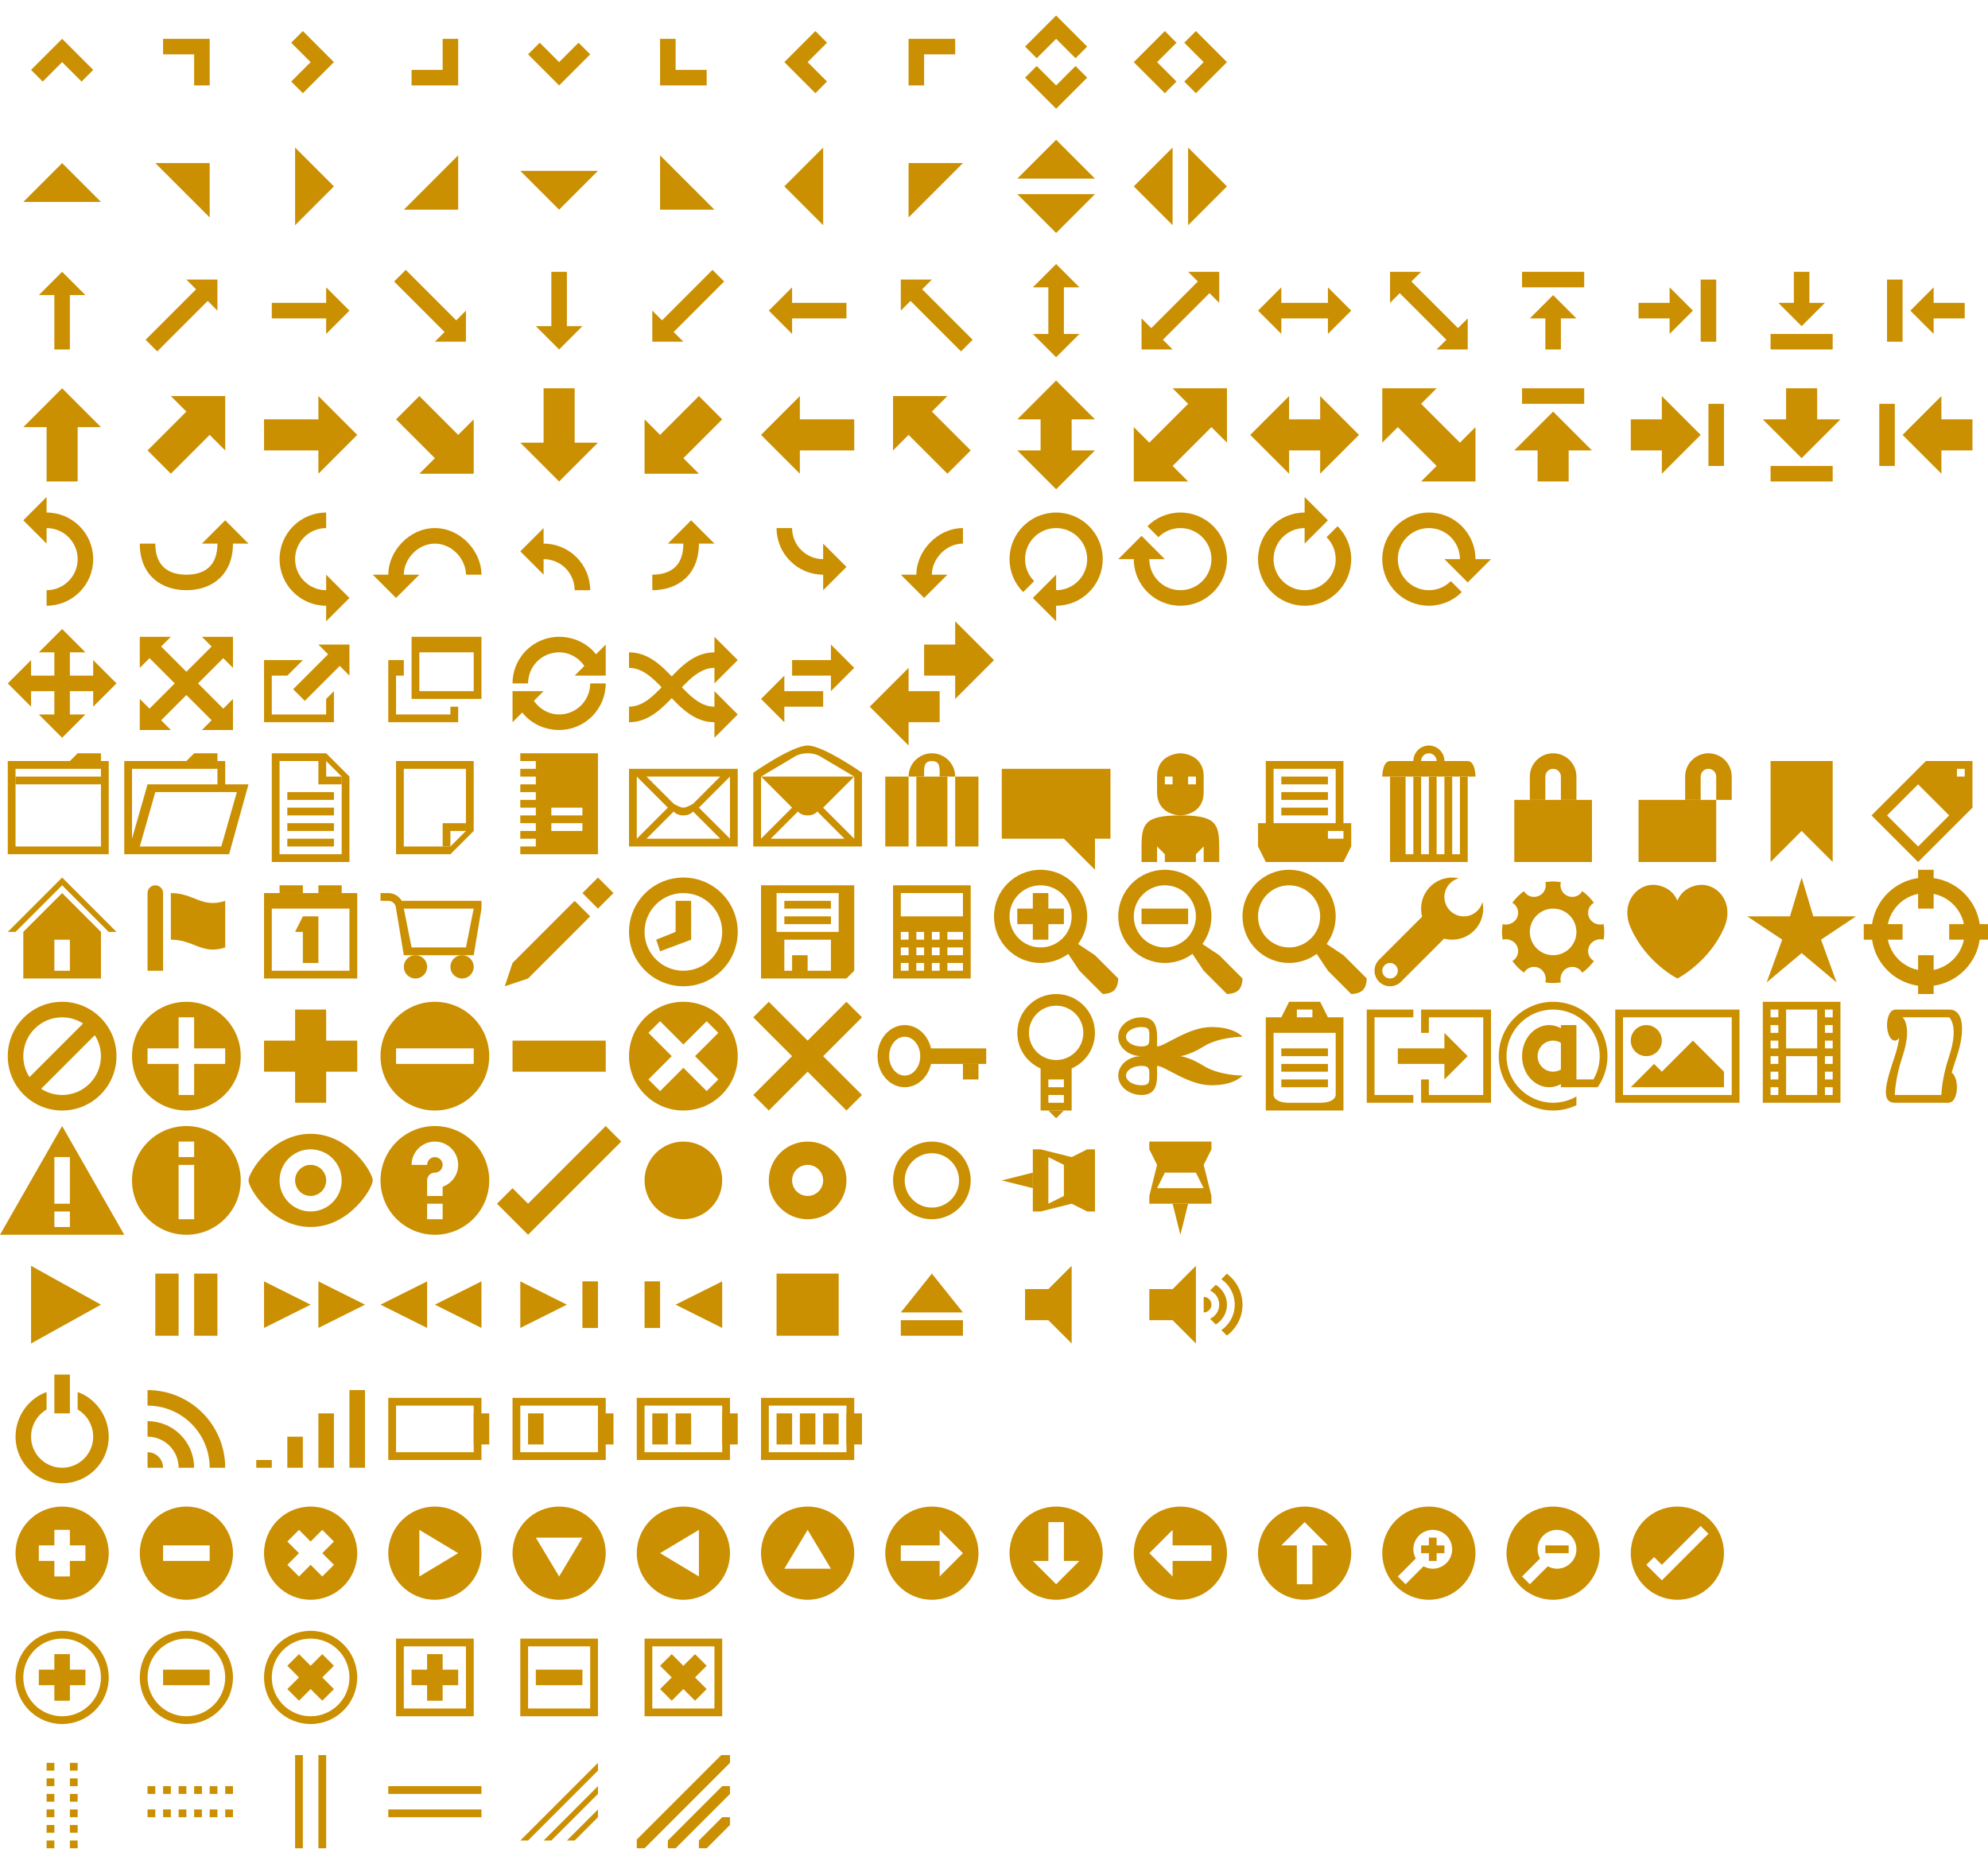
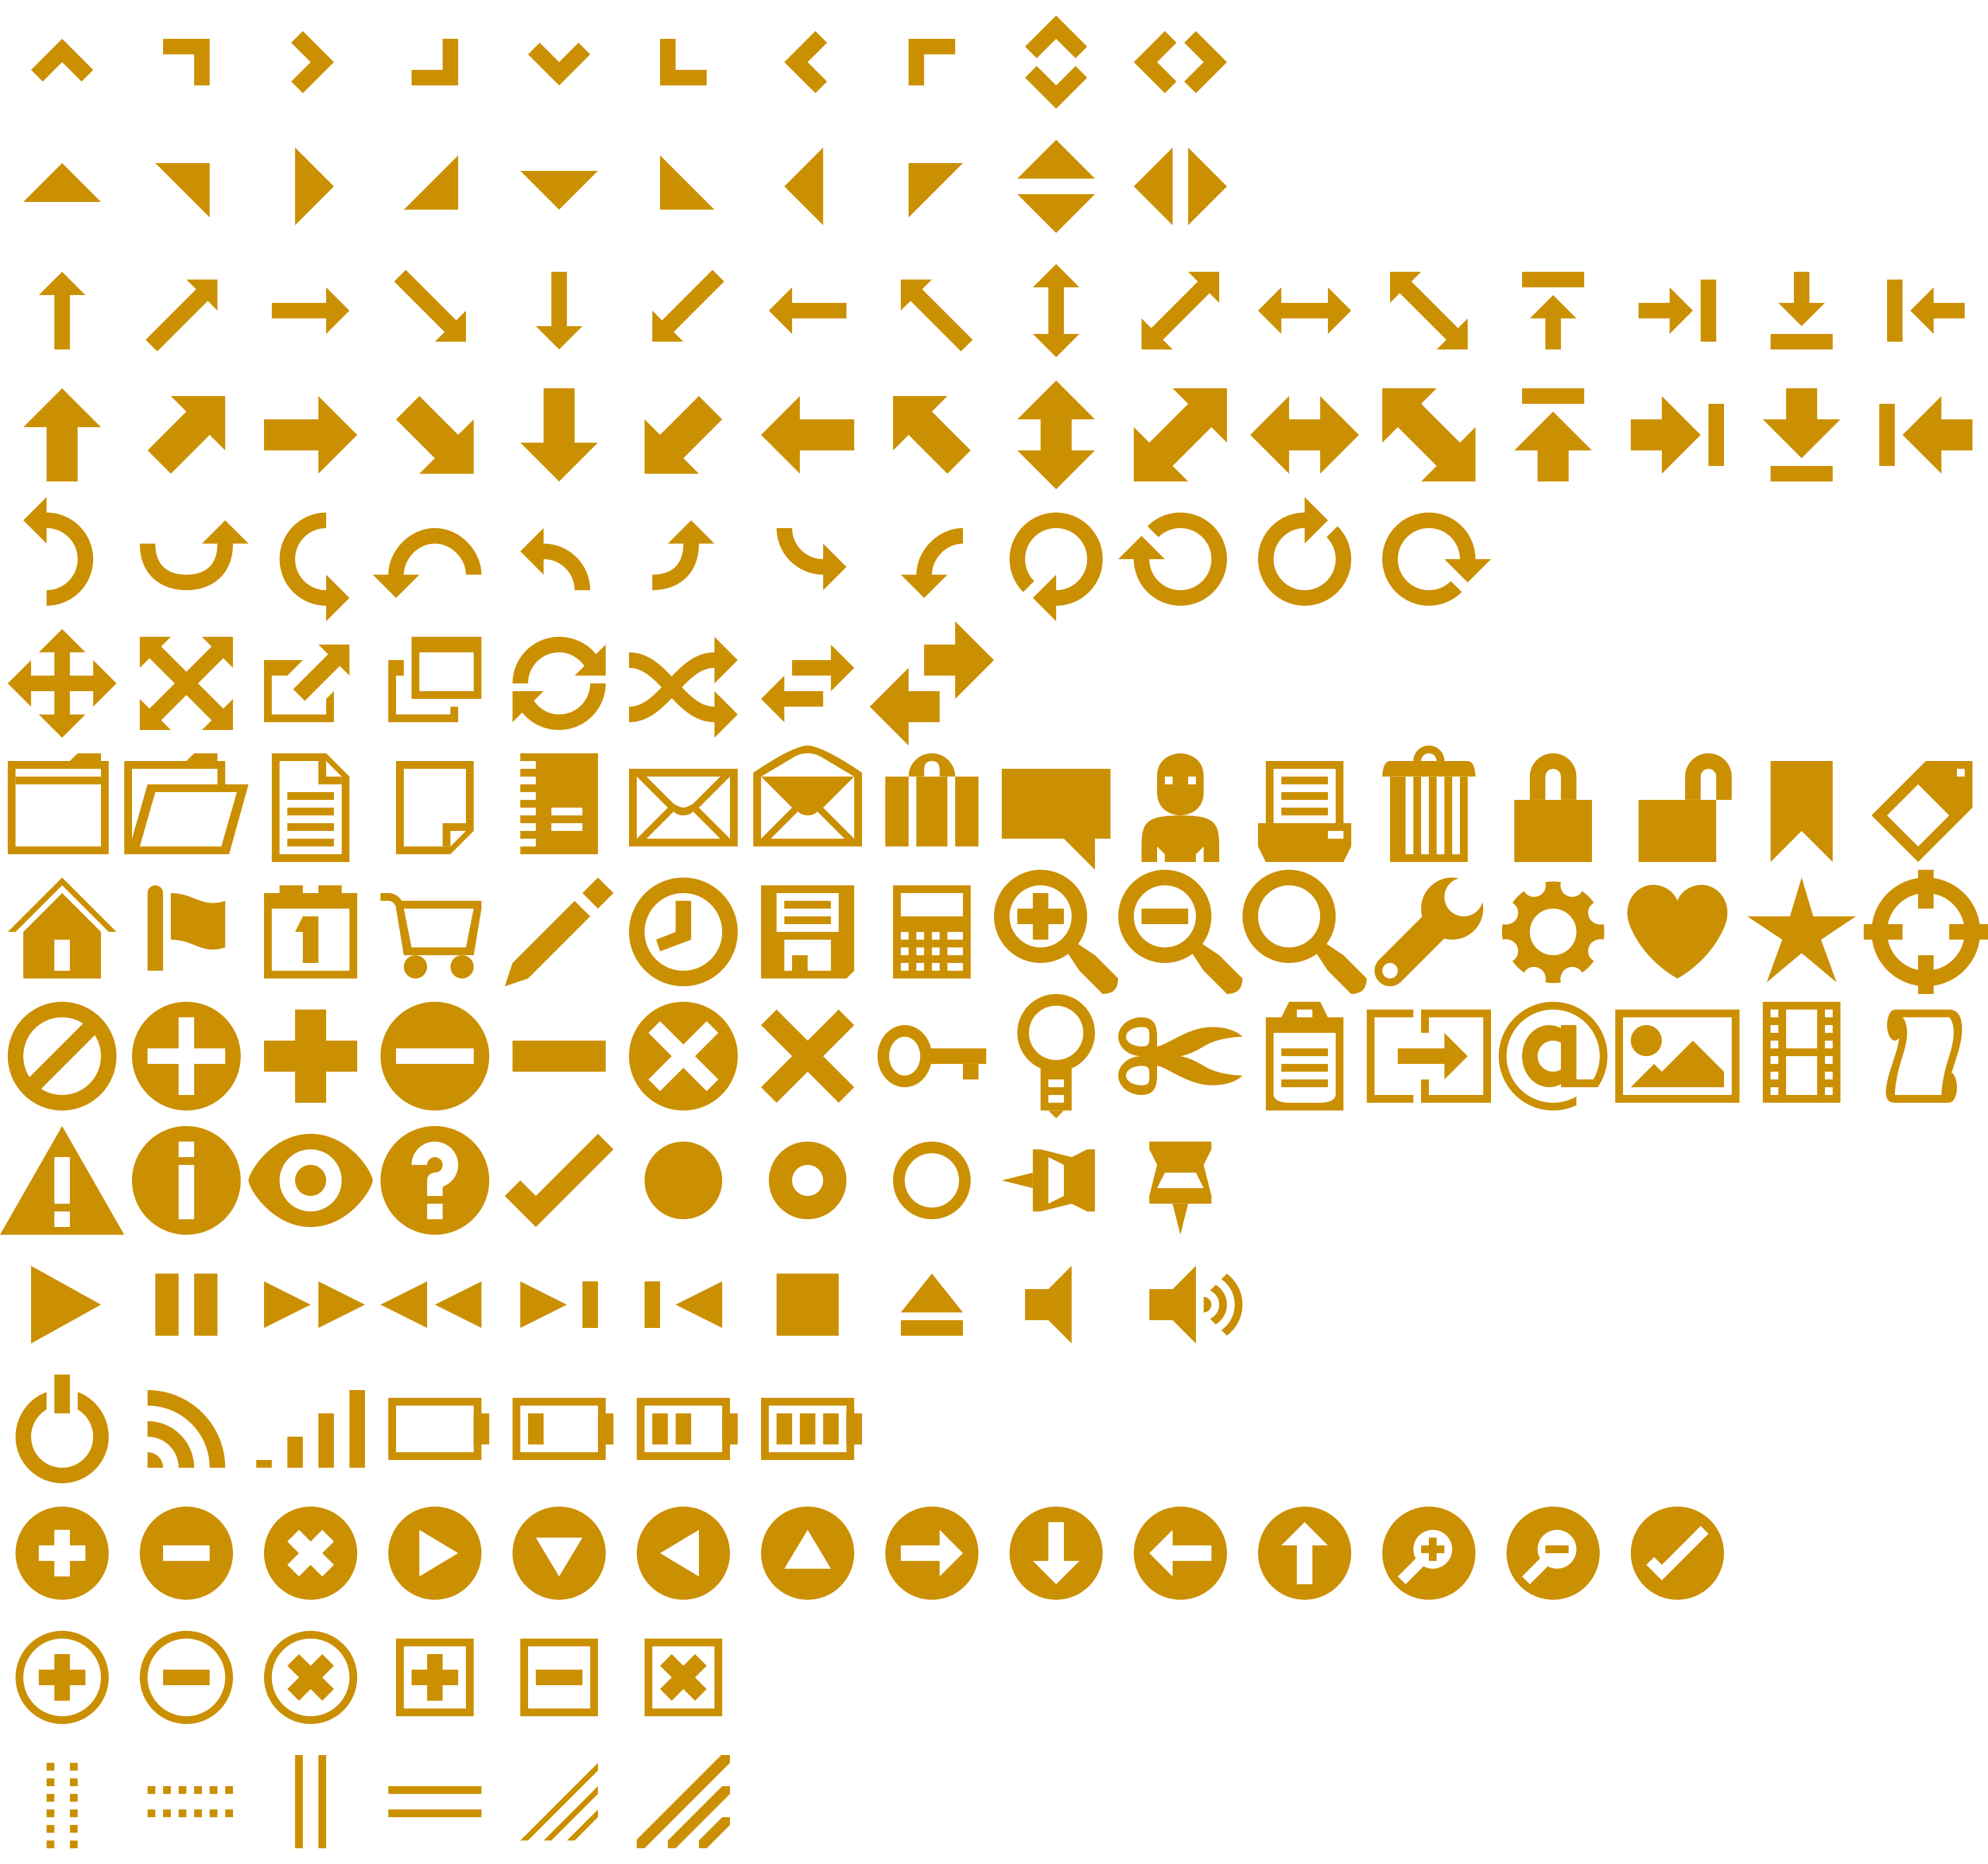
<svg xmlns="http://www.w3.org/2000/svg" version="1.1" baseProfile="full" x="0px" y="0px" width="256px" height="240px" viewBox="0 0 256 240" enable-background="new 0 0 256 240" xml:space="preserve">
  <style type="text/css">
	
	g { fill: #cb8f02; }
	
</style>
  <g id="ui-icon-carat-1-n">
    <polygon points="12,9 8,5 4,9 5.5,10.5 8,8 10.5,10.5" />
  </g>
  <g id="ui-icon-carat-1-ne">
    <polygon points="21,5 21,7 25,7 25,11 27,11 27,5" />
  </g>
  <g id="ui-icon-carat-1-e">
    <polygon points="39,12 43,8 39,4 37.5,5.5 40,8 37.5,10.5" />
  </g>
  <g id="ui-icon-carat-1-se">
    <polygon points="57,5 57,9 53,9 53,11 59,11 59,5" />
  </g>
  <g id="ui-icon-carat-1-s">
    <polygon points="68,7 72,11 76,7 74.5,5.5 72,8 69.5,5.5" />
  </g>
  <g id="ui-icon-carat-1-sw">
    <polygon points="87,9 87,5 85,5 85,11 91,11 91,9" />
  </g>
  <g id="ui-icon-carat-1-w">
    <polygon points="105,4 101,8 105,12 106.5,10.5 104,8 106.5,5.5" />
  </g>
  <g id="ui-icon-carat-1-nw">
    <polygon points="123,5 117,5 117,11 119,11 119,7 123,7" />
  </g>
  <g id="ui-icon-carat-2-n-s">
    <polygon points="132,10 136,14 140,10 138.5,8.5 136,11 133.5,8.5" />
    <polygon points="140,6 136,2 132,6 133.5,7.5 136,5 138.5,7.5" />
  </g>
  <g id="ui-icon-carat-2-e-w">
    <polygon points="154,12 158,8 154,4 152.5,5.5 155,8 152.5,10.5" />
    <polygon points="150,4 146,8 150,12 151.5,10.5 149,8 151.5,5.5" />
  </g>
  <g id="ui-icon-triangle-1-n">
    <polygon points="13,26 8,21 3,26" />
  </g>
  <g id="ui-icon-triangle-1-ne">
    <polygon points="27,28 27,21 20,21" />
  </g>
  <g id="ui-icon-triangle-1-e">
    <polygon points="38,29 43,24 38,19" />
  </g>
  <g id="ui-icon-triangle-1-se">
    <polygon points="52,27 59,27 59,20" />
  </g>
  <g id="ui-icon-triangle-1-s">
    <polygon points="67,22 72,27 77,22" />
  </g>
  <g id="ui-icon-triangle-1-sw">
    <polygon points="85,20 85,27 92,27" />
  </g>
  <g id="ui-icon-triangle-1-w">
    <polygon points="106,19 101,24 106,29" />
  </g>
  <g id="ui-icon-triangle-1-nw">
    <polygon points="124,21 117,21 117,28" />
  </g>
  <g id="ui-icon-triangle-2-n-s">
    <polygon points="131,25 136,30 141,25" />
    <polygon points="141,23 136,18 131,23" />
  </g>
  <g id="ui-icon-triangle-2-e-w">
    <polygon points="153,29 158,24 153,19" />
    <polygon points="151,19 146,24 151,29" />
  </g>
  <g id="ui-icon-arrow-1-n">
    <polygon points="8,35 5,38 7,38 7,45 9,45 9,38 11,38" />
  </g>
  <g id="ui-icon-arrow-1-ne">
    <polygon points="28,36 24,36 25.25,37.25 18.75,43.75 20.25,45.25 26.75,38.75 28,40" />
  </g>
  <g id="ui-icon-arrow-1-e">
    <polygon points="45,40 42,37 42,39 35,39 35,41 42,41 42,43" />
  </g>
  <g id="ui-icon-arrow-1-se">
    <polygon points="60,44 60,40 58.75,41.25 52.25,34.75 50.75,36.25 57.25,42.75 56,44" />
  </g>
  <g id="ui-icon-arrow-1-s">
    <polygon points="72,45 75,42 73,42 73,35 71,35 71,42 69,42" />
  </g>
  <g id="ui-icon-arrow-1-sw">
    <polygon points="84,44 88,44 86.75,42.75 93.25,36.25 91.75,34.75 85.25,41.25 84,40" />
  </g>
  <g id="ui-icon-arrow-1-w">
    <polygon points="99,40 102,43 102,41 109,41 109,39 102,39 102,37" />
  </g>
  <g id="ui-icon-arrow-1-nw">
    <polygon points="116,36 116,40 117.25,38.75 123.75,45.25 125.25,43.75 118.75,37.25 120,36" />
  </g>
  <g id="ui-icon-arrow-2-n-s">
    <polygon points="137,37 139,37 136,34 133,37 135,37 135,43 133,43 136,46 139,43 137,43" />
  </g>
  <g id="ui-icon-arrow-2-ne-sw">
    <polygon points="153,35 154.25,36.25 148.25,42.25 147,41 147,45 151,45 149.75,43.75 155.75,37.75 157,39 157,35" />
  </g>
  <g id="ui-icon-arrow-2-e-w">
    <polygon points="165,39 165,37 162,40 165,43 165,41 171,41 171,43 174,40 171,37 171,39" />
  </g>
  <g id="ui-icon-arrow-2-se-nw">
    <polygon points="187.75,42.25 181.75,36.25 183,35 179,35 179,39 180.25,37.75 186.25,43.75 185,45 189,45 189,41" />
  </g>
  <g id="ui-icon-arrowstop-1-n">
    <rect x="196" y="35" width="8" height="2" />
    <polygon points="200,38 197,41 199,41 199,45 201,45 201,41 203,41" />
  </g>
  <g id="ui-icon-arrowstop-1-e">
    <rect x="219" y="36" width="2" height="8" />
    <polygon points="218,40 215,37 215,39 211,39 211,41 215,41 215,43" />
  </g>
  <g id="ui-icon-arrowstop-1-s">
    <rect x="228" y="43" width="8" height="2" />
    <polygon points="232,42 235,39 233,39 233,35 231,35 231,39 229,39" />
  </g>
  <g id="ui-icon-arrowstop-1-w">
    <rect x="243" y="36" width="2" height="8" />
    <polygon points="246,40 249,43 249,41 253,41 253,39 249,39 249,37" />
  </g>
  <g id="ui-icon-arrowthick-1-n">
    <polygon points="8,50 3,55 6,55 6,62 10,62 10,55 13,55" />
  </g>
  <g id="ui-icon-arrowthick-1-ne">
    <polygon points="29,51 22,51 24,53 19,58 22,61 27,56 29,58" />
  </g>
  <g id="ui-icon-arrowthick-1-e">
    <polygon points="46,56 41,51 41,54 34,54 34,58 41,58 41,61" />
  </g>
  <g id="ui-icon-arrowthick-1-se">
    <polygon points="61,61 61,54 59,56 54,51 51,54 56,59 54,61" />
  </g>
  <g id="ui-icon-arrowthick-1-s">
    <polygon points="72,62 77,57 74,57 74,50 70,50 70,57 67,57" />
  </g>
  <g id="ui-icon-arrowthick-1-sw">
    <polygon points="83,61 83,54 85,56 90,51 93,54 88,59 90,61" />
  </g>
  <g id="ui-icon-arrowthick-1-w">
    <polygon points="98,56 103,61 103,58 110,58 110,54 103,54 103,51" />
  </g>
  <g id="ui-icon-arrowthick-1-nw">
    <polygon points="115,51 115,58 117,56 122,61 125,58 120,53 122,51" />
  </g>
  <g id="ui-icon-arrowthick-2-n-s">
    <polygon points="138,54 141,54 136,49 131,54 134,54 134,58 131,58 136,63 141,58 138,58" />
  </g>
  <g id="ui-icon-arrowthick-2-ne-sw">
    <polygon points="151,50 153,52 148,57 146,55 146,62 153,62 151,60 156,55 158,57 158,50" />
  </g>
  <g id="ui-icon-arrowthick-2-e-w">
    <polygon points="166,54 166,51 161,56 166,61 166,58 170,58 170,61 175,56 170,51 170,54" />
  </g>
  <g id="ui-icon-arrowthick-2-se-nw">
    <polygon points="178,57 180,55 185,60 183,62 190,62 190,55 188,57 183,52 185,50 178,50" />
  </g>
  <g id="ui-icon-arrowthickstop-1-n">
    <rect x="196" y="50" width="8" height="2" />
    <polygon points="200,53 195,58 198,58 198,62 202,62 202,58 205,58" />
  </g>
  <g id="ui-icon-arrowthickstop-1-e">
    <rect x="220" y="52" width="2" height="8" />
    <polygon points="219,56 214,51 214,54 210,54 210,58 214,58 214,61" />
  </g>
  <g id="ui-icon-arrowthickstop-1-s">
    <rect x="228" y="60" width="8" height="2" />
    <polygon points="232,59 237,54 234,54 234,50 230,50 230,54 227,54" />
  </g>
  <g id="ui-icon-arrowthickstop-1-w">
    <rect x="242" y="52" width="2" height="8" />
    <polygon points="245,56 250,61 250,58 254,58 254,54 250,54 250,51" />
  </g>
  <g id="ui-icon-arrowreturnthick-1-w">
    <path d="M6,76c2.209,0,4-1.791,4-4s-1.791-4-4-4v2l-3-3l3-3v2c3.313,0,6,2.687,6,6s-2.687,6-6,6V76z" />
  </g>
  <g id="ui-icon-arrowreturnthick-1-n">
    <path d="M20,70c0,3,1.791,4,4,4s4-1,4-4h-2l3-3l3,3h-2c0,4-2.687,6-6,6s-6-2-6-6H20z" />
  </g>
  <g id="ui-icon-arrowreturnthick-1-e">
    <path d="M42,68c-2.209,0-4,1.791-4,4s1.791,4,4,4v-2l3,3l-3,3v-2c-3.313,0-6-2.687-6-6s2.687-6,6-6V68z" />
  </g>
  <g id="ui-icon-arrowreturnthick-1-s">
    <path d="M60,74c0-2-1.791-4-4-4s-4,2-4,4h2l-3,3l-3-3h2c0-3,2.687-6,6-6s6,3,6,6H60z" />
  </g>
  <g id="ui-icon-arrowreturn-1-w">
    <path d="M74,76c0-2.209-1.791-4-4-4v2l-3-3l3-3v2c3.313,0,6,2.687,6,6H74z" />
  </g>
  <g id="ui-icon-arrowreturn-1-n">
    <path d="M84,74c2.209,0,4-1,4-4h-2l3-3l3,3h-2c0,4-2.687,6-6,6V74z" />
  </g>
  <g id="ui-icon-arrowreturn-1-e">
    <path d="M102,68c0,2.209,1.791,4,4,4v-2l3,3l-3,3v-2c-3.313,0-6-2.687-6-6H102z" />
  </g>
  <g id="ui-icon-arrowreturn-1-s">
    <path d="M124,70c-2.209,0-4,2-4,4h2l-3,3l-3-3h2c0-3,2.687-6,6-6V70z" />
  </g>
  <g id="ui-icon-arrowrefresh-1-w">
    <path d="M131.758,76.242l1.414-1.414C132.447,74.104,132,73.104,132,72c0-2.209,1.791-4,4-4s4,1.791,4,4s-1.791,4-4,4v-2l-3,3l3,3v-2c3.313,0,6-2.687,6-6s-2.687-6-6-6s-6,2.687-6,6C130,73.656,130.672,75.156,131.758,76.242z" />
  </g>
  <g id="ui-icon-arrowrefresh-1-n">
    <path d="M147.758,67.758l1.414,1.414C149.896,68.447,150.896,68,152,68c2.209,0,4,1.791,4,4s-1.791,4-4,4s-4-1.791-4-4h2l-3-3l-3,3h2c0,3.313,2.687,6,6,6s6-2.687,6-6s-2.687-6-6-6C150.344,66,148.844,66.672,147.758,67.758z" />
  </g>
  <g id="ui-icon-arrowrefresh-1-e">
    <path d="M172.242,67.758l-1.414,1.414C171.553,69.896,172,70.896,172,72c0,2.209-1.791,4-4,4s-4-1.791-4-4s1.791-4,4-4v2l3-3l-3-3v2c-3.313,0-6,2.687-6,6s2.687,6,6,6s6-2.687,6-6C174,70.344,173.328,68.844,172.242,67.758z" />
  </g>
  <g id="ui-icon-arrowrefresh-1-s">
    <path d="M188.242,76.242l-1.414-1.414C186.104,75.553,185.104,76,184,76c-2.209,0-4-1.791-4-4s1.791-4,4-4s4,1.791,4,4h-2l3,3l3-3h-2c0-3.313-2.687-6-6-6s-6,2.687-6,6s2.687,6,6,6C185.656,78,187.156,77.328,188.242,76.242z" />
  </g>
  <g id="ui-icon-arrow-4">
    <polygon points="4,87 4,85 1,88 4,91 4,89 12,89 12,91 15,88 12,85 12,87" />
    <polygon points="9,84 11,84 8,81 5,84 7,84 7,92 5,92 8,95 11,92 9,92" />
  </g>
  <g id="ui-icon-arrow-4-diag">
    <polygon points="28.75,91.25 20.75,83.25 22,82 18,82 18,86 19.25,84.75 27.25,92.75 26,94 30,94 30,90" />
    <polygon points="26,82 27.25,83.25 19.25,91.25 18,90 18,94 22,94 20.75,92.75 28.75,84.75 30,86 30,82" />
  </g>
  <g id="ui-icon-extlink">
    <polygon points="42,92 35,92 35,87 37,87 39,85 34,85 34,93 43,93 43,89 42,90" />
    <polygon points="45,83 41,83 42.25,84.25 37.75,88.75 39.25,90.25 43.75,85.75 45,87" />
  </g>
  <g id="ui-icon-newwin">
    <path d="M62,90h-9v-8h9V90z M61,84h-7v5h7V84z" />
    <polygon points="58,92 51,92 51,87 52,87 52,85 50,85 50,93 59,93 59,91 58,91" />
  </g>
  <g id="ui-icon-refresh">
    <path d="M76.75,84.25C75.651,82.857,73.912,82,72,82c-3.313,0-6,2.687-6,6h2c0-2.209,1.791-4,4-4c1.36,0,2.527,0.713,3.25,1.75L74,87h4v-4L76.75,84.25z" />
    <path d="M76,88c0,2.209-1.791,4-4,4c-1.36,0-2.527-0.713-3.25-1.75L70,89h-4v4l1.25-1.25C68.349,93.143,70.088,94,72,94c3.313,0,6-2.687,6-6H76z" />
  </g>
  <g id="ui-icon-shuffle">
    <path d="M95,85l-3-3v2c-5,0-7,7-11,7v2c5,0,7-7,11-7v2L95,85z" />
    <path d="M95,92l-3-3v2c-4,0-6-7-11-7v2c4,0,6,7,11,7v2L95,92z" />
  </g>
  <g id="ui-icon-transfer-e-w">
    <polygon points="98,90 101,93 101,91 106,91 106,89 101,89 101,87" />
    <polygon points="110,86 107,83 107,85 102,85 102,87 107,87 107,89" />
  </g>
  <g id="ui-icon-transferthick-e-w">
    <polygon points="112,91 117,96 117,93 121,93 121,89 117,89 117,86" />
    <polygon points="128,85 123,80 123,83 119,83 119,87 123,87 123,90" />
  </g>
  <g id="ui-icon-folder-collapsed">
    <path d="M14,98h-1v-1h-3l-1,1H1v12h13V98z M2,99h11v10H2V99z" />
    <rect x="2" y="100" width="11" height="1" />
  </g>
  <g id="ui-icon-folder-open">
    <path d="M29,101v-3h-1v-1h-3l-1,1h-8v12h13.5l2.5-9H29z M17,99h11v2h-9l-2,7V99z M28.5,109H18l2-7h10.5L28.5,109z" />
  </g>
  <g id="ui-icon-document">
    <rect x="37" y="108" width="6" height="1" />
    <rect x="37" y="106" width="6" height="1" />
    <rect x="37" y="104" width="6" height="1" />
    <rect x="37" y="102" width="6" height="1" />
    <polygon points="42,100 42,98 41,98 41,101 44,101 44,100" />
    <path d="M45,100v11H35V97h7L45,100z M42,98h-6v12h8v-10L42,98z" />
  </g>
  <g id="ui-icon-document-b">
    <path d="M58,110h-7V98h10v9L58,110z M60,107v-8h-8v10h6L60,107z" />
    <polygon points="58,107 58,109 57,109 57,106 60,106 60,107" />
  </g>
  <g id="ui-icon-note">
    <path d="M77,97v13h-8h-2v-1h2v-1h-2v-1h2v-1h-2v-1h2v-1h-2v-1h2v-1h-2v-1h2v-1h-2v-1h2v-1h-2v-1h2H77z M75,106h-4v1h4V106z M75,104h-4v1h4V104z" />
  </g>
  <g id="ui-icon-mail-closed">
    <path d="M81,99h14v10H81V99z M88,105c-0.875,0-1.25-0.5-1.25-0.5l-3.5,3.5h9.5l-3.5-3.5C89.25,104.5,88.875,105,88,105z M82,108l4-4l-4-4V108z M94,108v-8l-4,4L94,108z M89.25,103.5l3.5-3.5h-9.5l3.5,3.5c0,0,0.812,0.5,1.25,0.5S89.25,103.5,89.25,103.5z" />
  </g>
  <g id="ui-icon-mail-open">
    <path d="M111,99.5v9.5H97v-9.5c0,0,5-3.5,7-3.5S111,99.5,111,99.5z M104,105c-0.875,0-1.25-0.5-1.25-0.5l-3.5,3.5h9.5l-3.5-3.5C105.25,104.5,104.875,105,104,105z M102,104l-4-4v8L102,104z M106,104l4,4v-8L106,104z M104,97c-1,0-1.578,0.375-1.578,0.375L98,100h12l-4.422-2.625C105.578,97.375,105,97,104,97z" />
  </g>
  <g id="ui-icon-suitcase">
    <rect x="114" y="100" width="3" height="9" />
    <rect x="118" y="100" width="4" height="9" />
    <rect x="123" y="100" width="3" height="9" />
    <path d="M119,100c0-1.104-0.104-2,1-2s1,0.896,1,2h2c0-1.657-1.343-3-3-3s-3,1.343-3,3H119z" />
  </g>
  <g id="ui-icon-comment">
    <polygon points="143,99 129,99 129,108 137,108 141,112 141,108 143,108" />
  </g>
  <g id="ui-icon-person">
    <path d="M149,102v-2c0-3,3-3,3-3s3,0,3,3v2c0,3-3,3-3,3S149,105,149,102z M151,100h-1v1h1V100z M154,100h-1v1h1V100z" />
    <path d="M155,109v2h2v-2c0-3-0.5-4-5-4s-5,1-5,4v2h2v-2l1,1v1h4v-1L155,109z" />
  </g>
  <g id="ui-icon-print">
    <path d="M174,106v3l-1,2h-10l-1-2v-3h1v-8h10v8H174z M173,107h-2v1h2V107z M172,99h-8v7h8V99z" />
    <rect x="165" y="100" width="6" height="1" />
    <rect x="165" y="102" width="6" height="1" />
    <rect x="165" y="104" width="6" height="1" />
  </g>
  <g id="ui-icon-trash">
    <polygon points="188,100 188,110 187,110 187,100 186,100 186,110 185,110 185,100 184,100 184,110 183,110 183,100 182,100 182,110 181,110 181,100 179,100 179,111 189,111 189,100" />
    <path d="M189,98h-3c0-1.104-0.896-2-2-2s-2,0.896-2,2h-3c-1,0-1,2-1,2h12C190,100,190,98,189,98z M184,97c0.553,0,1,0.447,1,1h-2C183,97.447,183.447,97,184,97z" />
  </g>
  <g id="ui-icon-locked">
    <rect x="195" y="103" width="10" height="8" />
    <path d="M203,100c0-1.657-1.343-3-3-3s-3,1.343-3,3v3h2v-3c0-0.553,0.447-1,1-1s1,0.447,1,1v3h2V100z" />
  </g>
  <g id="ui-icon-unlocked">
    <rect x="211" y="103" width="10" height="8" />
    <path d="M223,100c0-1.657-1.343-3-3-3s-3,1.343-3,3v3h2v-3c0-0.553,0.447-1,1-1s1,0.447,1,1v3h2V100z" />
  </g>
  <g id="ui-icon-bookmark">
    <polygon points="236,111 232,107 228,111 228,98 236,98" />
  </g>
  <g id="ui-icon-tag">
    <path d="M247,111l-6-6l7-7h6v6L247,111z M252,100h1v-1h-1V100z M243,105l4,4l4-4l-4-4L243,105z" />
  </g>
  <g id="ui-icon-home">
    <path d="M13,126H3v-6l5-5l5,5V126z M9,121H7v4h2V121z" />
    <polygon points="8,114 2,120 1,120 8,113 15,120 14,120" />
  </g>
  <g id="ui-icon-flag">
    <path d="M29,122v-6c-3,1-4-1-7-1v6C25,121,26,123,29,122z" />
    <path d="M20,114c-0.552,0-1,0.447-1,1v10h2v-10C21,114.447,20.552,114,20,114z" />
  </g>
  <g id="ui-icon-calendar">
    <rect x="36" y="114" width="3" height="1" />
    <rect x="41" y="114" width="3" height="1" />
    <path d="M46,126H34v-11h12V126z M35,125h10v-8H35V125z" />
    <polygon points="39,118 38,120 39,120 39,124 41,124 41,118" />
  </g>
  <g id="ui-icon-cart">
    <circle cx="53.5" cy="124.5" r="1.5" />
    <circle cx="59.5" cy="124.5" r="1.5" />
    <path d="M50,115h-1v1h1c0.553,0,1,0.447,1,1h1C52,115.896,51.104,115,50,115z" />
    <path d="M61,123h-9l-1-6v-1h11v1L61,123z M52,117l1,5h7l1-5H52z" />
  </g>
  <g id="ui-icon-pencil">
    <polygon points="68,126 65,127 66,124 74,116 76,118" />
    <polygon points="75,115 77,113 79,115 77,117" />
  </g>
  <g id="ui-icon-clock">
    <polygon points="87,120 87,116 89,116 89,121 85,122.5 84.5,121" />
    <path d="M81,120c0-3.866,3.134-7,7-7s7,3.134,7,7s-3.134,7-7,7S81,123.866,81,120z M88,125c2.762,0,5-2.238,5-5s-2.238-5-5-5s-5,2.238-5,5S85.238,125,88,125z" />
  </g>
  <g id="ui-icon-disk">
    <path d="M110,125l-1,1H98v-12h12V125z M101,121v4h1v-2h2v2h3v-4H101z M108,115h-8v5h8V115z" />
    <rect x="101" y="116" width="6" height="1" />
    <rect x="101" y="118" width="6" height="1" />
  </g>
  <g id="ui-icon-calculator">
    <path d="M125,126h-10v-12h10V126z M124,115h-8v3h8V115z M117,120h-1v1h1V120z M117,122h-1v1h1V122z M117,124h-1v1h1V124z M119,120h-1v1h1V120z M119,122h-1v1h1V122z M119,124h-1v1h1V124z M121,120h-1v1h1V120z M121,122h-1v1h1V122z M121,124h-1v1h1V124z M124,120h-2v1h2V120z M124,122h-2v1h2V122z M124,124h-2v1h2V124z" />
  </g>
  <g id="ui-icon-zoomin">
    <path d="M128,118c0-3.313,2.686-6,6-6c3.312,0,6,2.687,6,6s-2.688,6-6,6C130.686,124,128,121.313,128,118z M134,122c2.209,0,4-1.791,4-4s-1.791-4-4-4s-4,1.791-4,4S131.791,122,134,122z" />
    <path d="M137,122l1-1l3,2l3,3c0,0,0,1-0.5,1.5S142,128,142,128l-3-3L137,122z" />
    <rect x="131" y="117" width="6" height="2" />
    <rect x="133" y="115" width="2" height="6" />
  </g>
  <g id="ui-icon-zoomout">
    <path d="M144,118c0-3.313,2.686-6,6-6c3.312,0,6,2.687,6,6s-2.688,6-6,6C146.686,124,144,121.313,144,118z M150,122c2.209,0,4-1.791,4-4s-1.791-4-4-4s-4,1.791-4,4S147.791,122,150,122z" />
    <path d="M153,122l1-1l3,2l3,3c0,0,0,1-0.5,1.5S158,128,158,128l-3-3L153,122z" />
    <rect x="147" y="117" width="6" height="2" />
  </g>
  <g id="ui-icon-search">
    <path d="M160,118c0-3.313,2.686-6,6-6c3.312,0,6,2.687,6,6s-2.688,6-6,6C162.686,124,160,121.313,160,118z M166,122c2.209,0,4-1.791,4-4s-1.791-4-4-4s-4,1.791-4,4S163.791,122,166,122z" />
    <path d="M169,122l1-1l3,2l3,3c0,0,0,1-0.5,1.5S174,128,174,128l-3-3L169,122z" />
  </g>
  <g id="ui-icon-wrench">
    <path d="M188.5,118c-1.381,0-2.5-1.119-2.5-2.5c0-1.155,0.787-2.117,1.852-2.404c-0.274-0.06-0.559-0.096-0.852-0.096c-2.209,0-4,1.791-4,4s1.791,4,4,4s4-1.791,4-4c0-0.293-0.036-0.577-0.096-0.852C190.617,117.213,189.655,118,188.5,118z" />
    <path d="M186.414,120.414l-6,6c-0.78,0.781-2.048,0.781-2.828,0c-0.781-0.781-0.781-2.048-0.001-2.828l6.001-6L186.414,120.414z M179,126c0.553,0,1-0.447,1-1s-0.447-1-1-1s-1,0.447-1,1S178.447,126,179,126z" />
  </g>
  <g id="ui-icon-gear">
    <path d="M206.5,119c0.115,0.707,0.113,1.313,0,2c-0.721-0.202-1.581,0.165-1.875,0.875c-0.293,0.709-0.027,1.509,0.625,1.875c-0.405,0.565-0.918,1.083-1.5,1.5c-0.366-0.653-1.166-0.919-1.875-0.625c-0.711,0.294-1.078,1.153-0.875,1.875c-0.707,0.116-1.312,0.112-2,0c0.203-0.722-0.165-1.581-0.875-1.875c-0.709-0.294-1.508-0.028-1.875,0.625c-0.564-0.405-1.082-0.918-1.5-1.5c0.654-0.366,0.918-1.166,0.625-1.875c-0.295-0.71-1.152-1.078-1.875-0.875c-0.115-0.706-0.113-1.313,0-2c0.721,0.203,1.581-0.166,1.875-0.875s0.028-1.508-0.625-1.875c0.405-0.565,0.918-1.083,1.5-1.5c0.365,0.653,1.166,0.919,1.875,0.625c0.711-0.294,1.078-1.063,0.875-1.785c0.707-0.116,1.312-0.111,2,0.001c-0.203,0.722,0.166,1.491,0.875,1.784c0.71,0.293,1.508,0.028,1.875-0.625c0.564,0.405,1.082,0.919,1.5,1.5c-0.654,0.366-0.919,1.166-0.625,1.875C204.919,118.835,205.777,119.203,206.5,119z M200,123c1.656,0,3-1.344,3-3c0-1.657-1.344-3-3-3s-3,1.343-3,3C197,121.656,198.344,123,200,123z" />
  </g>
  <g id="ui-icon-heart">
    <path d="M218.5,114c2.5-0.5,4.979,2.174,3.5,5.5c-2,4.5-6,6.5-6,6.5s-4-2-6-6.5c-1.479-3.326,1-6,3.5-5.5c2.021,0.404,2.5,2,2.5,2S216.479,114.404,218.5,114z" />
  </g>
  <g id="ui-icon-star">
    <polygon points="232,113 233.5,118 239,118 234.5,121 236.5,126.5 232,122.73 227.5,126.5 229.5,121 225,118 230.5,118" />
  </g>
  <g id="ui-icon-link">
    <rect x="247" y="112" width="2" height="5" />
    <rect x="247" y="123" width="2" height="5" />
    <rect x="240" y="119" width="5" height="2" />
    <rect x="251" y="119" width="5" height="2" />
    <path d="M241,120c0-3.865,3.134-7,7-7s7,3.135,7,7c0,3.867-3.134,7-7,7S241,123.867,241,120z M248,125c2.762,0,5-2.238,5-5c0-2.761-2.238-5-5-5s-5,2.239-5,5C243,122.762,245.238,125,248,125z" />
  </g>
  <g id="ui-icon-cancel">
    <rect x="6.939" y="129.99" transform="matrix(0.7071 0.7071 -0.7071 0.7071 98.5097 34.1766)" width="2.121" height="12.021" />
    <path d="M1,136c0-3.866,3.134-7,7-7s7,3.134,7,7s-3.134,7-7,7S1,139.866,1,136z M8,141c2.762,0,5-2.238,5-5s-2.238-5-5-5s-5,2.238-5,5S5.238,141,8,141z" />
  </g>
  <g id="ui-icon-plus">
    <path d="M17,136c0-3.866,3.134-7,7-7s7,3.134,7,7s-3.134,7-7,7S17,139.866,17,136z M29,135h-4v-4h-2v4h-4v2h4v4h2v-4h4V135z" />
  </g>
  <g id="ui-icon-plusthick">
    <rect x="34" y="134" width="12" height="4" />
    <rect x="38" y="130" width="4" height="12" />
  </g>
  <g id="ui-icon-minus">
    <path d="M49,136c0-3.866,3.134-7,7-7s7,3.134,7,7s-3.134,7-7,7S49,139.866,49,136z M61,135H51v2h10V135z" />
  </g>
  <g id="ui-icon-minusthick">
    <rect x="66" y="134" width="12" height="4" />
  </g>
  <g id="ui-icon-close">
    <path d="M81,136c0-3.866,3.134-7,7-7s7,3.134,7,7s-3.134,7-7,7S81,139.866,81,136z M92.5,133l-1.5-1.5l-3,3l-3-3l-1.5,1.5l3,3l-3,3l1.5,1.5l3-3l3,3l1.5-1.5l-3-3L92.5,133z" />
  </g>
  <g id="ui-icon-closethick">
-     <polygon points="111,131 109,129 104,134 99,129 97,131 102,136 97,141 99,143 104,138 109,143 111,141 106,136" />
+     <polygon points="110,132 108,130 104,134 100,130 98,132 102,136 98,140 100,142 104,138 108,142 110,140 106,136" />
  </g>
  <g id="ui-icon-key">
    <rect x="119" y="135" width="8" height="2" />
    <rect x="124" y="137" width="2" height="2" />
    <path d="M120,136c0,2.209-1.567,4-3.5,4s-3.5-1.791-3.5-4s1.567-4,3.5-4S120,133.791,120,136z M116.5,138.5c1.104,0,2-1.119,2-2.5s-0.896-2.5-2-2.5s-2,1.119-2,2.5S115.396,138.5,116.5,138.5z" />
  </g>
  <g id="ui-icon-lightbulb">
    <path d="M141,133c0,2.762-2.238,5-5,5s-5-2.238-5-5s2.238-5,5-5S141,130.238,141,133z M136,136.5c1.933,0,3.5-1.567,3.5-3.5s-1.567-3.5-3.5-3.5s-3.5,1.567-3.5,3.5S134.067,136.5,136,136.5z" />
    <polygon points="136,144 135,143 137,143" />
    <path d="M138,143h-4v-6h4V143z M137,139h-2v1h2V139z M137,141h-2v1h2V141z" />
  </g>
  <g id="ui-icon-scissors">
    <path d="M149,138.5c0,1.381-0.343,2.5-2,2.5s-3-1.119-3-2.5s1.343-2.5,3-2.5c-1.657,0-3-1.119-3-2.5s1.343-2.5,3-2.5s2,1.119,2,2.5v1.25c1,0,4-2.5,7-2.5s4,1.25,4,1.25s-3,0-5,1.25c-1.789,1.118-3,1.25-3,1.25s1.211,0.132,3,1.25c2,1.25,5,1.25,5,1.25s-1,1.25-4,1.25s-6-2.5-7-2.5V138.5z M147,134.75c1.104,0,1-0.559,1-1.25s0.104-1.25-1-1.25s-2,0.559-2,1.25S145.896,134.75,147,134.75z M147,139.75c1.104,0,1-0.559,1-1.25s0.104-1.25-1-1.25s-2,0.559-2,1.25S145.896,139.75,147,139.75z" />
  </g>
  <g id="ui-icon-clipboard">
    <path d="M173,131v12h-10v-12h2l1-2h4l1,2H173z M170,142c2,0,2-1,2-1v-8h-8v8c0,0,0,1,2,1H170z M169,130h-2v1h2V130z" />
    <rect x="165" y="135" width="6" height="1" />
    <rect x="165" y="137" width="6" height="1" />
    <rect x="165" y="139" width="6" height="1" />
  </g>
  <g id="ui-icon-copy">
    <polygon points="184,139 184,141 191,141 191,131 184,131 184,133 183,133 183,130 192,130 192,142 183,142 183,139" />
    <polygon points="182,131 182,130 176,130 176,142 182,142 182,141 177,141 177,131" />
    <polygon points="189,136 186,133 186,135 180,135 180,137 186,137 186,139" />
  </g>
  <g id="ui-icon-contact">
    <path d="M201,140v-0.399c-0.456,0.249-0.961,0.399-1.5,0.399c-1.934,0-3.5-1.791-3.5-4s1.566-4,3.5-4c0.539,0,1.044,0.15,1.5,0.399v-0.348V132h2v7h2.177c0.516-0.884,0.823-1.902,0.823-3c0-3.313-2.687-6-6-6s-6,2.687-6,6s2.687,6,6,6c1.094,0,2.117-0.298,3-0.81v1.127c-0.91,0.433-1.925,0.683-3,0.683c-3.866,0-7-3.134-7-7s3.134-7,7-7s7,3.134,7,7c0,1.488-0.468,2.865-1.26,4H201z M201,134.277c-0.295-0.172-0.634-0.277-1-0.277c-1.104,0-2,0.896-2,2s0.896,2,2,2c0.366,0,0.705-0.105,1-0.277V134.277z" />
  </g>
  <g id="ui-icon-image">
    <path d="M208,142v-12h16v12H208z M223,131h-14v10h14V131z" />
    <polygon points="210,140 213,137 214,138 218,134 222,138 222,140" />
    <circle cx="212" cy="134" r="2" />
  </g>
  <g id="ui-icon-video">
    <path d="M237,142h-10v-13h10V142z M229,130h-1v1h1V130z M229,132h-1v1h1V132z M229,134h-1v1h1V134z M229,136h-1v1h1V136z M229,138h-1v1h1V138z M229,140h-1v1h1V140z M236,140h-1v1h1V140z M236,138h-1v1h1V138z M236,136h-1v1h1V136z M236,134h-1v1h1V134z M236,132h-1v1h1V132z M236,130h-1v1h1V130z M234,130h-4v5h4V130z M234,136h-4v5h4V136z" />
  </g>
  <g id="ui-icon-script">
    <path d="M244,130h7c2,0,2,3,1,6c-0.24,0.72-0.479,1.438-0.677,2.116c0.393,0.27,0.677,1.007,0.677,1.884c0,0.842-0.261,1.56-0.629,1.854L251,142h-7c-2,0-1-3,0-6c0.269-0.805,0.461-1.606,0.566-2.354C244.405,133.869,244.211,134,244,134c-0.553,0-1-0.896-1-2c0-0.857,0.271-1.584,0.65-1.867L244,130z M250,141c0,0,0-2,1-5c1.304-3.911,0-5,0-5h-6c0,0,1.304,1.089,0,5c-1,3-1,5-1,5H250z" />
  </g>
  <g id="ui-icon-alert">
    <path d="M0,159l8-14l8,14H0z M9,149H7v6h2V149z M9,156H7v2h2V156z" />
  </g>
  <g id="ui-icon-info">
    <path d="M17,152c0-3.866,3.134-7,7-7s7,3.134,7,7s-3.134,7-7,7S17,155.866,17,152z M25,150h-2v7h2V150z M25,147h-2v2h2V147z" />
  </g>
  <g id="ui-icon-notice">
    <path d="M32,152c0-1,3-6,8-6s8,5,8,6s-3,6-8,6S32,153,32,152z M40,156c2.209,0,4-1.791,4-4s-1.791-4-4-4s-4,1.791-4,4S37.791,156,40,156z" />
    <circle cx="40" cy="152" r="2" />
  </g>
  <g id="ui-icon-help">
    <path d="M63,152c0,3.866-3.134,7-7,7s-7-3.134-7-7s3.134-7,7-7S63,148.134,63,152z M55,157h2v-2h-2V157z M59,150c0-1.657-1.343-3-3-3s-3,1.343-3,3h2c0-0.553,0.447-1,1-1s1,0.447,1,1s-0.447,1-1,1s-1,0.447-1,1v2h2v-1.184C58.163,152.403,59,151.305,59,150z" />
  </g>
  <g id="ui-icon-check">
-     <polygon points="78,145 68,155 66,153 64,155 68,159 80,147" />
+     <polygon points="77,146 69,154 67,152 65,154 69,158 79,148" />
  </g>
  <g id="ui-icon-bullet">
    <circle cx="88" cy="152" r="5" />
  </g>
  <g id="ui-icon-radio-on">
    <path d="M109,152c0,2.762-2.238,5-5,5s-5-2.238-5-5s2.238-5,5-5S109,149.238,109,152z M104,154c1.104,0,2-0.896,2-2s-0.896-2-2-2s-2,0.896-2,2S102.896,154,104,154z" />
  </g>
  <g id="ui-icon-radio-off">
    <path d="M125,152c0,2.762-2.238,5-5,5s-5-2.238-5-5s2.238-5,5-5S125,149.238,125,152z M120,155.5c1.933,0,3.5-1.567,3.5-3.5s-1.567-3.5-3.5-3.5s-3.5,1.567-3.5,3.5S118.067,155.5,120,155.5z" />
  </g>
  <g id="ui-icon-pin-w">
    <polygon points="129,152 133,151 133,153" />
    <path d="M133,156v-8h1l4,1l2-1h1v8h-1l-2-1l-4,1H133z M135,155l2-1v-4l-2-1V155z" />
  </g>
  <g id="ui-icon-pin-s">
    <polygon points="152,159 151,155 153,155" />
    <path d="M156,155h-8v-1l1-4l-1-2v-1h8v1l-1,2l1,4V155z M155,153l-1-2h-4l-1,2H155z" />
  </g>
  <g id="ui-icon-play">
    <polygon points="4,173 4,163 13,168" />
  </g>
  <g id="ui-icon-pause">
    <rect x="20" y="164" width="3" height="8" />
    <rect x="25" y="164" width="3" height="8" />
  </g>
  <g id="ui-icon-seek-next">
    <polygon points="34,171 34,165 40,168" />
    <polygon points="41,171 41,165 47,168" />
  </g>
  <g id="ui-icon-seek-prev">
    <polygon points="62,171 62,165 56,168" />
    <polygon points="55,171 55,165 49,168" />
  </g>
  <g id="ui-icon-seek-end">
    <polygon points="67,171 67,165 73,168" />
    <rect x="75" y="165" width="2" height="6" />
  </g>
  <g id="ui-icon-seek-start">
    <polygon points="93,171 93,165 87,168" />
    <rect x="83" y="165" width="2" height="6" />
  </g>
  <g id="ui-icon-stop">
    <rect x="100" y="164" width="8" height="8" />
  </g>
  <g id="ui-icon-eject">
    <rect x="116" y="170" width="8" height="2" />
    <polygon points="124,169 116,169 120,164" />
  </g>
  <g id="ui-icon-volume-off">
    <polygon points="135,166 132,166 132,170 135,170 138,173 138,163" />
  </g>
  <g id="ui-icon-volume-on">
    <path d="M155,169c0.553,0,1-0.447,1-1s-0.447-1-1-1V169z" />
    <path d="M156.555,165.445l-0.734,0.734c0.694,0.313,1.18,1.009,1.18,1.82s-0.485,1.507-1.18,1.82l0.734,0.734c0.863-0.527,1.445-1.47,1.445-2.555S157.418,165.973,156.555,165.445z" />
    <path d="M157.987,164.013l-0.707,0.707c1.038,0.723,1.72,1.92,1.72,3.28s-0.682,2.558-1.72,3.28l0.707,0.707c1.216-0.912,2.013-2.351,2.013-3.987S159.203,164.925,157.987,164.013z" />
    <polygon points="151,166 148,166 148,170 151,170 154,173 154,163" />
  </g>
  <g id="ui-icon-power">
    <rect x="7" y="177" width="2" height="5" />
    <path d="M10,179.25v2.25c1.19,0.693,2,2.023,2,3.5c0,2.209-1.791,4-4,4s-4-1.791-4-4c0-1.477,0.81-2.807,2-3.5v-2.25c-2.328,0.824-4,3.139-4,5.75c0,3.313,2.687,6,6,6s6-2.687,6-6C14,182.389,12.328,180.074,10,179.25z" />
  </g>
  <g id="ui-icon-signal-diag">
    <path d="M27,189c0-4.418-3.582-8-8-8v-2c5.522,0,10,4.478,10,10H27z" />
    <path d="M19,185c2.209,0,4,1.791,4,4h2c0-3.313-2.687-6-6-6V185z" />
    <path d="M21,189c0-1.104-0.896-2-2-2v2H21z" />
  </g>
  <g id="ui-icon-signal">
    <rect x="45" y="179" width="2" height="10" />
    <rect x="41" y="182" width="2" height="7" />
    <rect x="37" y="185" width="2" height="4" />
    <rect x="33" y="188" width="2" height="1" />
  </g>
  <g id="ui-icon-battery-0">
    <rect x="61" y="182" width="2" height="4" />
    <path d="M50,180h12v8H50V180z M51,187h10v-6H51V187z" />
  </g>
  <g id="ui-icon-battery-1">
    <rect x="77" y="182" width="2" height="4" />
    <rect x="68" y="182" width="2" height="4" />
    <path d="M66,180h12v8H66V180z M67,187h10v-6H67V187z" />
  </g>
  <g id="ui-icon-battery-2">
    <rect x="93" y="182" width="2" height="4" />
    <rect x="87" y="182" width="2" height="4" />
    <rect x="84" y="182" width="2" height="4" />
    <path d="M82,180h12v8H82V180z M83,187h10v-6H83V187z" />
  </g>
  <g id="ui-icon-battery-3">
    <rect x="106" y="182" width="2" height="4" />
    <rect x="109" y="182" width="2" height="4" />
    <rect x="103" y="182" width="2" height="4" />
    <rect x="100" y="182" width="2" height="4" />
    <path d="M98,180h12v8H98V180z M99,187h10v-6H99V187z" />
  </g>
  <g id="ui-icon-circle-plus">
    <path d="M2,200c0-3.313,2.687-6,6-6s6,2.687,6,6s-2.687,6-6,6S2,203.313,2,200z M11,199H9v-2H7v2H5v2h2v2h2v-2h2V199z" />
  </g>
  <g id="ui-icon-circle-minus">
    <path d="M18,200c0-3.313,2.687-6,6-6s6,2.687,6,6s-2.687,6-6,6S18,203.313,18,200z M27,199h-6v2h6V199z" />
  </g>
  <g id="ui-icon-circle-close">
    <path d="M34,200c0-3.313,2.687-6,6-6s6,2.687,6,6s-2.687,6-6,6S34,203.313,34,200z M43,198.5l-1.5-1.5l-1.5,1.5l-1.5-1.5l-1.5,1.5l1.5,1.5l-1.5,1.5l1.5,1.5l1.5-1.5l1.5,1.5l1.5-1.5l-1.5-1.5L43,198.5z" />
  </g>
  <g id="ui-icon-circle-triangle-e">
    <path d="M50,200c0-3.313,2.687-6,6-6s6,2.687,6,6s-2.687,6-6,6S50,203.313,50,200z M54,203l5-3l-5-3V203z" />
  </g>
  <g id="ui-icon-circle-triangle-s">
    <path d="M72,194c3.313,0,6,2.687,6,6s-2.687,6-6,6s-6-2.687-6-6S68.687,194,72,194z M69,198l3,5l3-5H69z" />
  </g>
  <g id="ui-icon-circle-triangle-w">
    <path d="M94,200c0,3.313-2.687,6-6,6s-6-2.687-6-6s2.687-6,6-6S94,196.687,94,200z M90,197l-5,3l5,3V197z" />
  </g>
  <g id="ui-icon-circle-triangle-n">
    <path d="M104,206c-3.313,0-6-2.687-6-6s2.687-6,6-6s6,2.687,6,6S107.313,206,104,206z M107,202l-3-5l-3,5H107z" />
  </g>
  <g id="ui-icon-circle-arrow-e">
    <path d="M126,200c0,3.313-2.687,6-6,6s-6-2.687-6-6s2.687-6,6-6S126,196.687,126,200z M124,200l-3-3v2h-5v2h5v2L124,200z" />
  </g>
  <g id="ui-icon-circle-arrow-n">
    <path d="M136,206c-3.313,0-6-2.687-6-6s2.687-6,6-6s6,2.687,6,6S139.313,206,136,206z M136,204l3-3h-2v-5h-2v5h-2L136,204z" />
  </g>
  <g id="ui-icon-circle-arrow-w">
    <path d="M146,200c0-3.313,2.687-6,6-6s6,2.687,6,6s-2.687,6-6,6S146,203.313,146,200z M148,200l3,3v-2h5v-2h-5v-2L148,200z" />
  </g>
  <g id="ui-icon-circle-arrow-s">
    <path d="M168,194c3.313,0,6,2.687,6,6s-2.687,6-6,6s-6-2.687-6-6S164.687,194,168,194z M168,196l-3,3h2v5h2v-5h2L168,196z" />
  </g>
  <g id="ui-icon-circle-zoomin">
    <path d="M178,200c0-3.313,2.687-6,6-6s6,2.687,6,6s-2.687,6-6,6S178,203.313,178,200z M184.5,197c-1.381,0-2.5,1.119-2.5,2.5c0,0.433,0.119,0.833,0.312,1.188L180,203l1,1l2.312-2.312c0.354,0.193,0.755,0.312,1.188,0.312c1.381,0,2.5-1.119,2.5-2.5S185.881,197,184.5,197z" />
    <rect x="183" y="199" width="3" height="1" />
    <rect x="184" y="198" width="1" height="3" />
  </g>
  <g id="ui-icon-circle-zoomout">
    <path d="M194,200c0-3.313,2.687-6,6-6s6,2.687,6,6s-2.687,6-6,6S194,203.313,194,200z M200.5,197c-1.381,0-2.5,1.119-2.5,2.5c0,0.433,0.119,0.833,0.312,1.188L196,203l1,1l2.312-2.312c0.354,0.193,0.755,0.312,1.188,0.312c1.381,0,2.5-1.119,2.5-2.5S201.881,197,200.5,197z" />
    <rect x="199" y="199" width="3" height="1" />
  </g>
  <g id="ui-icon-circle-check">
    <path d="M210,200c0-3.313,2.687-6,6-6s6,2.687,6,6s-2.687,6-6,6S210,203.313,210,200z M219,196.5l-5,5l-1-1l-1,1l2,2l6-6L219,196.5z" />
  </g>
  <g id="ui-icon-circlesmall-plus">
    <path d="M2,216c0-3.313,2.687-6,6-6s6,2.687,6,6s-2.687,6-6,6S2,219.313,2,216z M8,221c2.761,0,5-2.238,5-5s-2.239-5-5-5s-5,2.238-5,5S5.239,221,8,221z" />
    <rect x="5" y="215" width="6" height="2" />
    <rect x="7" y="213" width="2" height="6" />
  </g>
  <g id="ui-icon-circlesmall-minus">
    <rect x="21" y="215" width="6" height="2" />
    <path d="M18,216c0-3.313,2.687-6,6-6s6,2.687,6,6s-2.687,6-6,6S18,219.313,18,216z M24,221c2.762,0,5-2.238,5-5s-2.238-5-5-5c-2.761,0-5,2.238-5,5S21.239,221,24,221z" />
  </g>
  <g id="ui-icon-circlesmall-close">
    <polygon points="37,214.5 38.5,213 43,217.5 41.5,219" />
    <polygon points="41.5,213 43,214.5 38.5,219 37,217.5" />
    <path d="M34,216c0-3.313,2.687-6,6-6s6,2.687,6,6s-2.687,6-6,6S34,219.313,34,216z M40,221c2.762,0,5-2.238,5-5s-2.238-5-5-5s-5,2.238-5,5S37.238,221,40,221z" />
  </g>
  <g id="ui-icon-squaresmall-plus">
    <path d="M61,221H51v-10h10V221z M60,212h-8v8h8V212z" />
    <rect x="53" y="215" width="6" height="2" />
    <rect x="55" y="213" width="2" height="6" />
  </g>
  <g id="ui-icon-squaresmall-minus">
    <path d="M77,221H67v-10h10V221z M76,212h-8v8h8V212z" />
    <rect x="69" y="215" width="6" height="2" />
  </g>
  <g id="ui-icon-squaresmall-close">
    <polygon points="85,214.5 86.5,213 91,217.5 89.5,219" />
    <polygon points="89.5,213 91,214.5 86.5,219 85,217.5" />
    <path d="M93,221H83v-10h10V221z M92,212h-8v8h8V212z" />
  </g>
  <g id="ui-icon-grip-dotted-vertical">
    <rect x="9" y="237" width="1" height="1" />
    <rect x="6" y="237" width="1" height="1" />
    <rect x="9" y="235" width="1" height="1" />
    <rect x="6" y="235" width="1" height="1" />
    <rect x="9" y="233" width="1" height="1" />
    <rect x="6" y="233" width="1" height="1" />
    <rect x="9" y="231" width="1" height="1" />
    <rect x="6" y="231" width="1" height="1" />
    <rect x="9" y="229" width="1" height="1" />
    <rect x="6" y="229" width="1" height="1" />
    <rect x="9" y="227" width="1" height="1" />
    <rect x="6" y="227" width="1" height="1" />
  </g>
  <g id="ui-icon-grip-dotted-horizontal">
    <rect x="19" y="233" width="1" height="1" />
    <rect x="19" y="230" width="1" height="1" />
    <rect x="21" y="233" width="1" height="1" />
    <rect x="21" y="230" width="1" height="1" />
    <rect x="23" y="233" width="1" height="1" />
    <rect x="23" y="230" width="1" height="1" />
    <rect x="25" y="233" width="1" height="1" />
    <rect x="25" y="230" width="1" height="1" />
    <rect x="27" y="233" width="1" height="1" />
    <rect x="27" y="230" width="1" height="1" />
    <rect x="29" y="233" width="1" height="1" />
    <rect x="29" y="230" width="1" height="1" />
  </g>
  <g id="ui-icon-grip-solid-vertical">
    <rect x="38" y="226" width="1" height="12" />
    <rect x="41" y="226" width="1" height="12" />
  </g>
  <g id="ui-icon-grip-solid-horizontal">
    <rect x="50" y="233" width="12" height="1" />
    <rect x="50" y="230" width="12" height="1" />
  </g>
  <g id="ui-icon-gripsmall-diagonal-se">
    <polygon points="77,234 74,237 73,237 77,233" />
    <polygon points="77,231 71,237 70,237 77,230" />
    <polygon points="77,228 68,237 67,237 77,227" />
  </g>
  <g id="ui-icon-grip-diagonal-se">
    <polygon points="94,235 91,238 90,238 90,237 93,234 94,234" />
    <polygon points="94,231 87,238 86,238 86,237 93,230 94,230" />
    <polygon points="94,227 83,238 82,238 82,236.876 92.875,226 94,226" />
  </g>
</svg>
